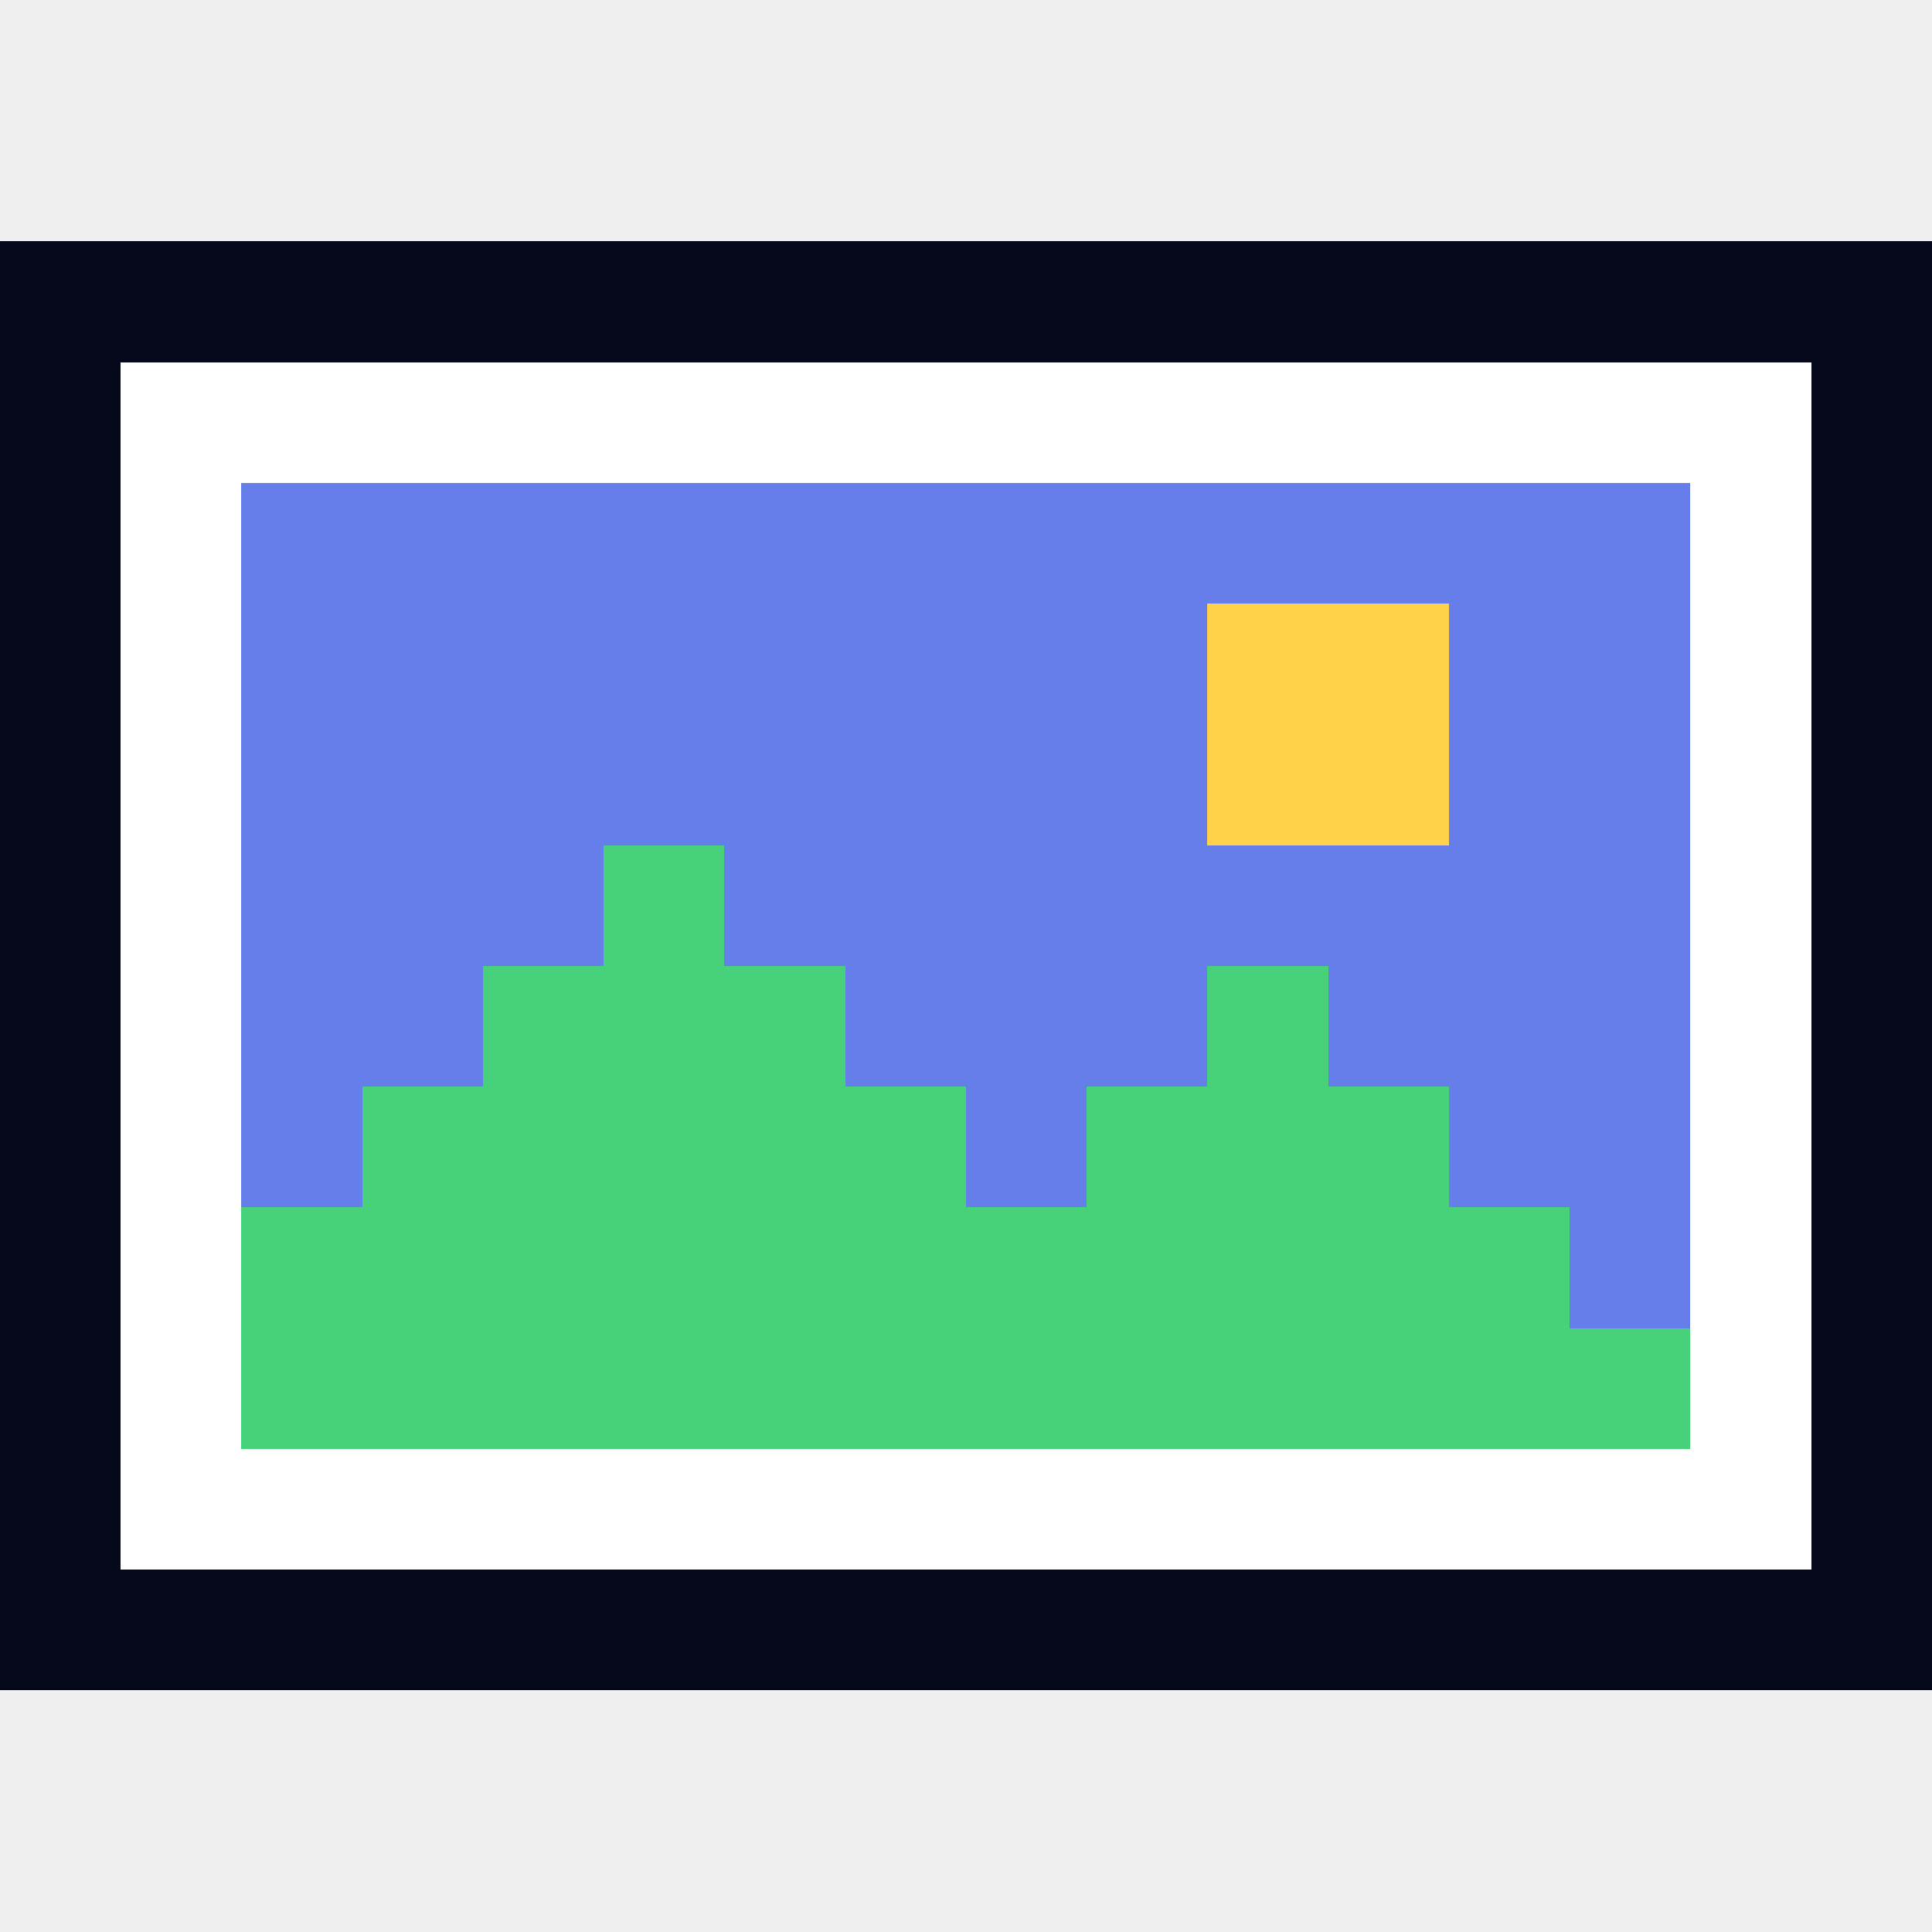
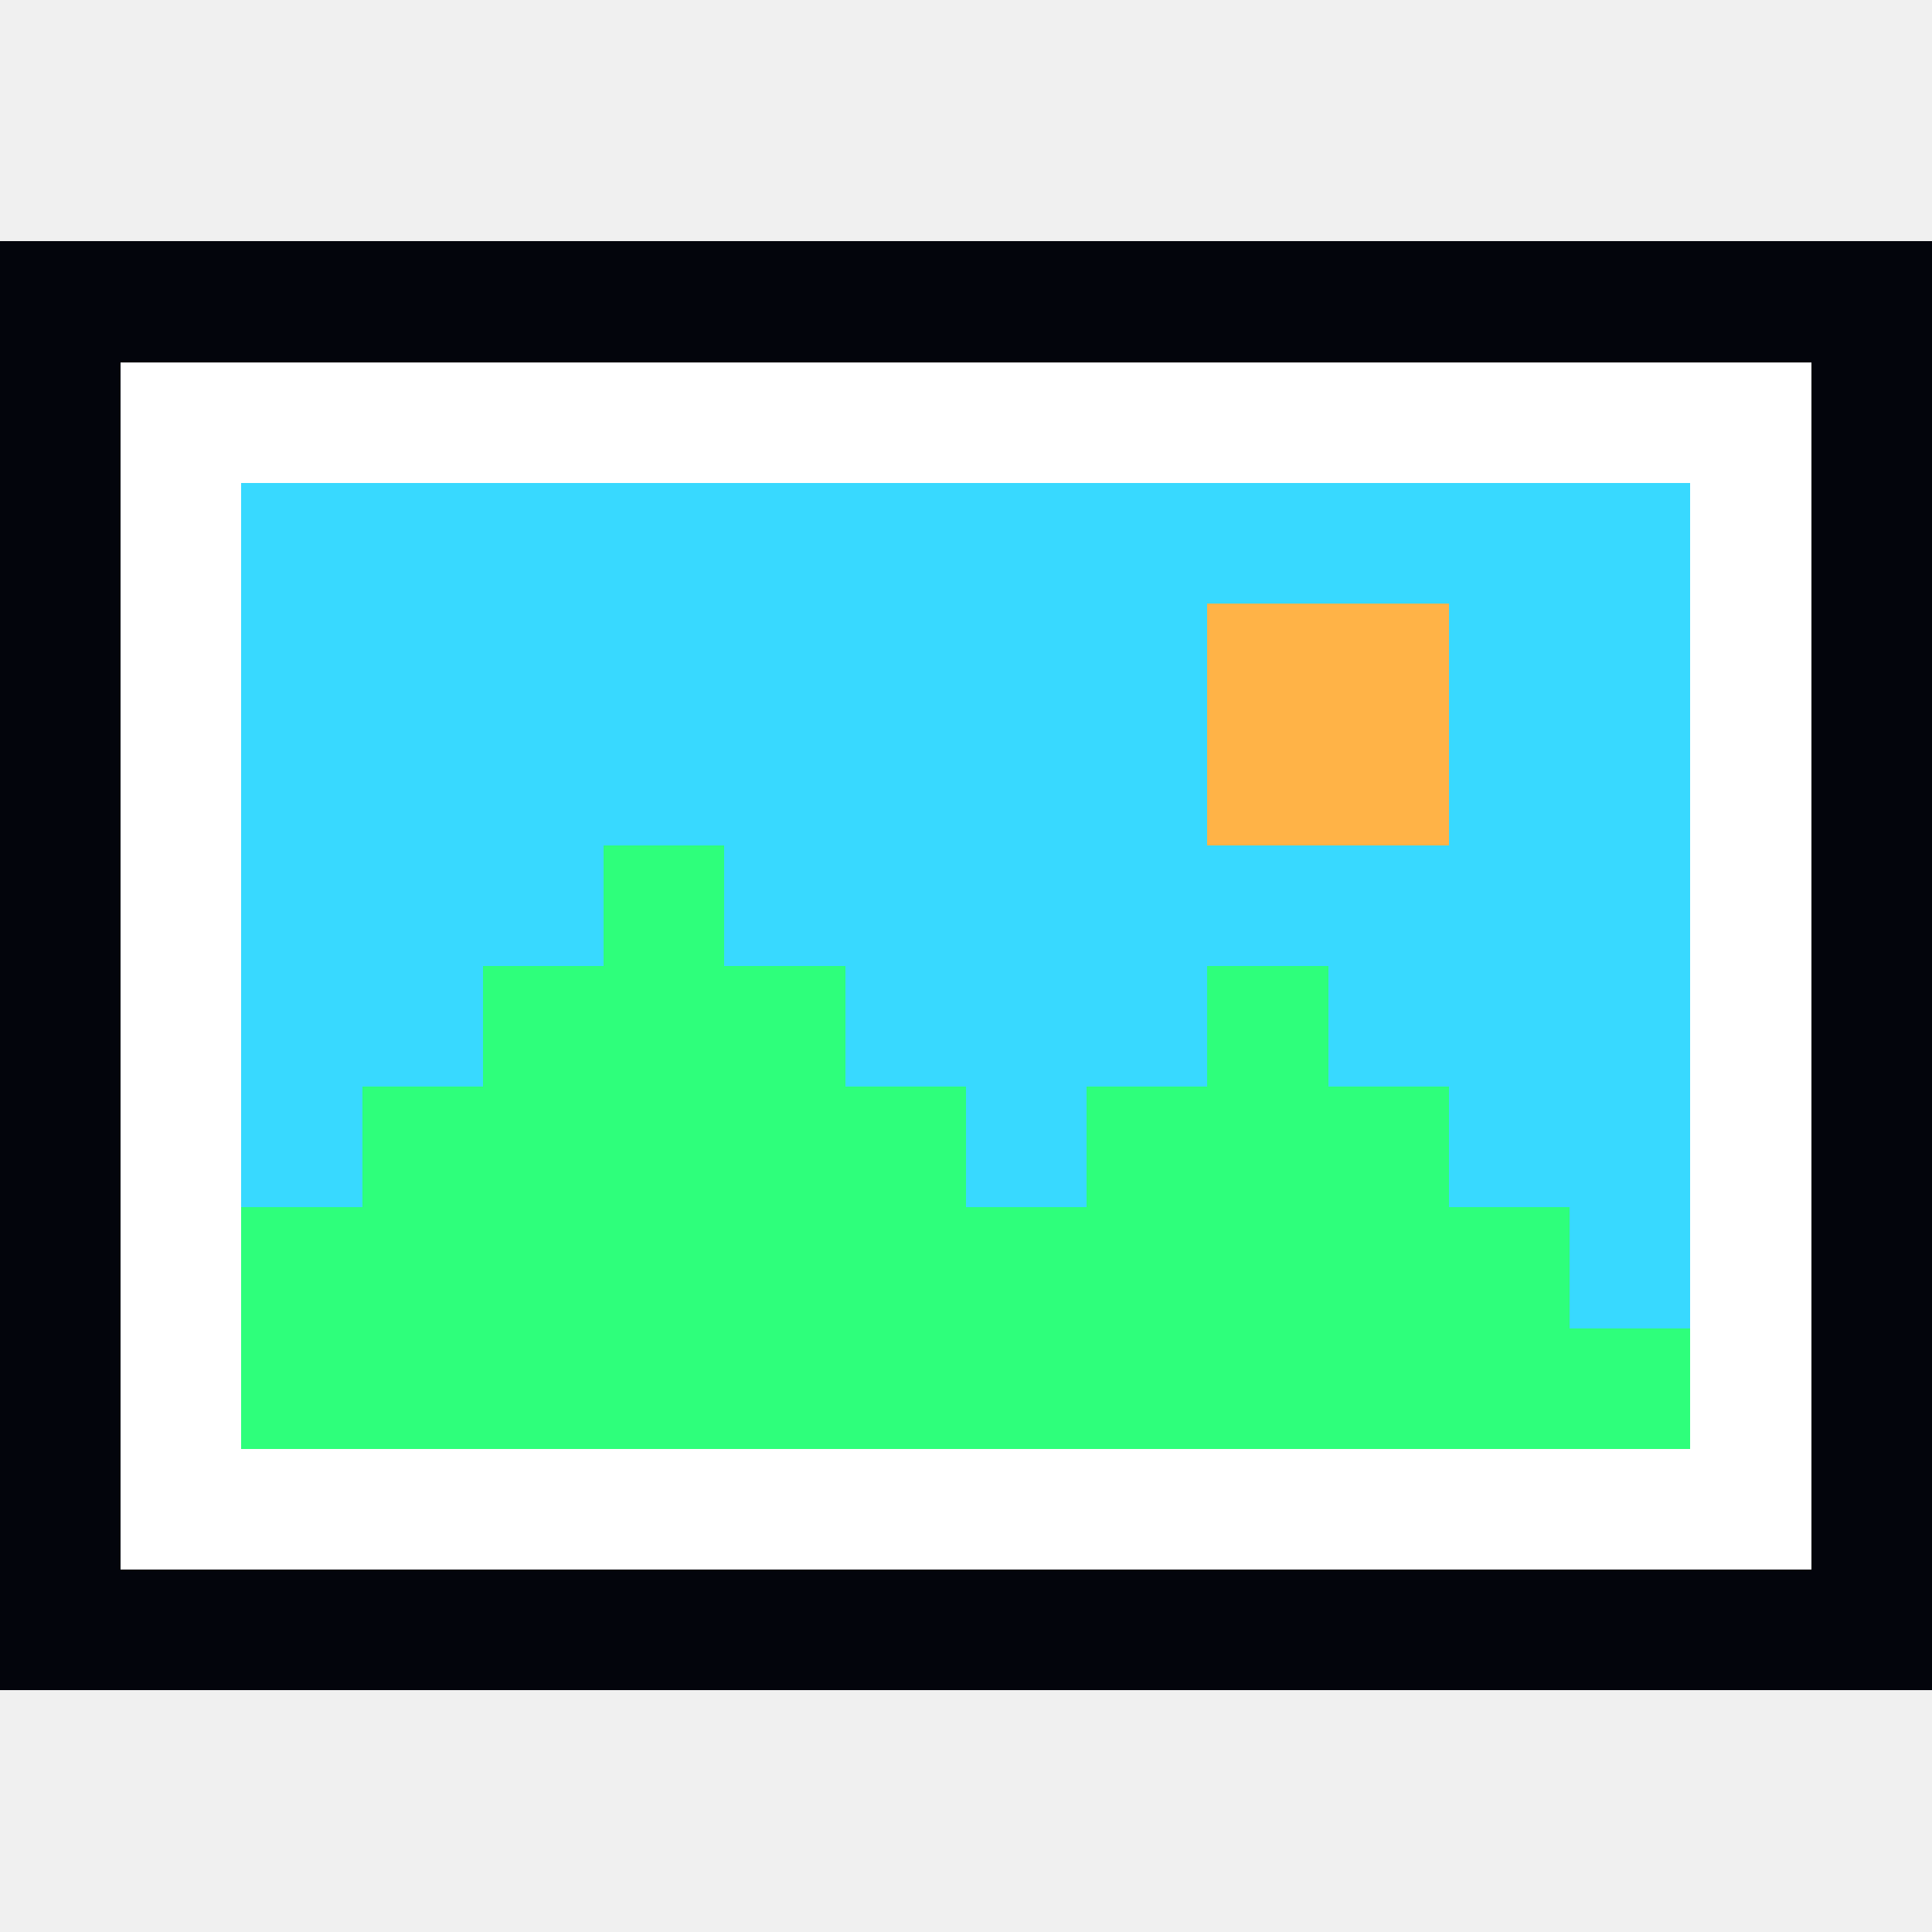
<svg xmlns="http://www.w3.org/2000/svg" viewBox="0 0 16 16" shape-rendering="crispEdges">
-   <path fill="#05071a" d="M0 2h16v1h-16zM0 3h1v1h-1zM15 3h1v1h-1zM0 4h1v1h-1zM15 4h1v1h-1zM0 5h1v1h-1zM15 5h1v1h-1zM0 6h1v1h-1zM15 6h1v1h-1zM0 7h1v1h-1zM15 7h1v1h-1zM0 8h1v1h-1zM15 8h1v1h-1zM0 9h1v1h-1zM15 9h1v1h-1zM0 10h1v1h-1zM15 10h1v1h-1zM0 11h1v1h-1zM15 11h1v1h-1zM0 12h1v1h-1zM15 12h1v1h-1zM0 13h16v1h-16z" />
+   <path fill="#03050c" d="M0 2h16v1h-16zM0 3h1v1h-1zM15 3h1v1h-1zM0 4h1v1h-1zM15 4h1v1h-1zM0 5h1v1h-1zM15 5h1v1h-1zM0 6h1v1h-1zM15 6h1v1h-1zM0 7h1v1h-1zM15 7h1v1h-1zM0 8h1v1h-1zM15 8h1v1h-1zM0 9h1v1h-1zM15 9h1v1h-1zM0 10h1v1h-1zM15 10h1v1h-1zM0 11h1v1h-1zM15 11h1v1h-1zM0 12h1v1h-1zM15 12h1v1h-1zM0 13h16v1h-16z" />
  <path fill="#ffffff" d="M1 3h14v1h-14zM1 4h1v1h-1zM14 4h1v1h-1zM1 5h1v1h-1zM14 5h1v1h-1zM1 6h1v1h-1zM14 6h1v1h-1zM1 7h1v1h-1zM14 7h1v1h-1zM1 8h1v1h-1zM14 8h1v1h-1zM1 9h1v1h-1zM14 9h1v1h-1zM1 10h1v1h-1zM14 10h1v1h-1zM1 11h1v1h-1zM14 11h1v1h-1zM1 12h14v1h-14z" />
-   <path fill="#667eea" d="M2 4h12v1h-12zM2 5h8v1h-8zM12 5h2v1h-2zM2 6h8v1h-8zM12 6h2v1h-2zM2 7h3v1h-3zM6 7h8v1h-8zM2 8h2v1h-2zM7 8h3v1h-3zM11 8h3v1h-3zM2 9h1v1h-1zM8 9h1v1h-1zM12 9h2v1h-2zM13 10h1v1h-1z" />
-   <path fill="#ffd24a" d="M10 5h2v1h-2zM10 6h2v1h-2z" />
-   <path fill="#46d17a" d="M5 7h1v1h-1zM4 8h3v1h-3zM10 8h1v1h-1zM3 9h5v1h-5zM9 9h3v1h-3zM2 10h11v1h-11zM2 11h12v1h-12z" />
+   <path fill="#38d9ff" d="M2 4h12v1h-12zM2 5h8v1h-8zM12 5h2v1h-2zM2 6h8v1h-8zM12 6h2v1h-2zM2 7h3v1h-3zM6 7h8v1h-8zM2 8h2v1h-2zM7 8h3v1h-3zM11 8h3v1h-3zM2 9h1v1h-1zM8 9h1v1h-1zM12 9h2v1h-2zM13 10h1v1h-1z" />
+   <path fill="#ffb347" d="M10 5h2v1h-2zM10 6h2v1h-2z" />
+   <path fill="#2eff7b" d="M5 7h1v1h-1zM4 8h3v1h-3zM10 8h1v1h-1zM3 9h5v1h-5zM9 9h3v1h-3zM2 10h11v1h-11zM2 11h12v1h-12z" />
</svg>
